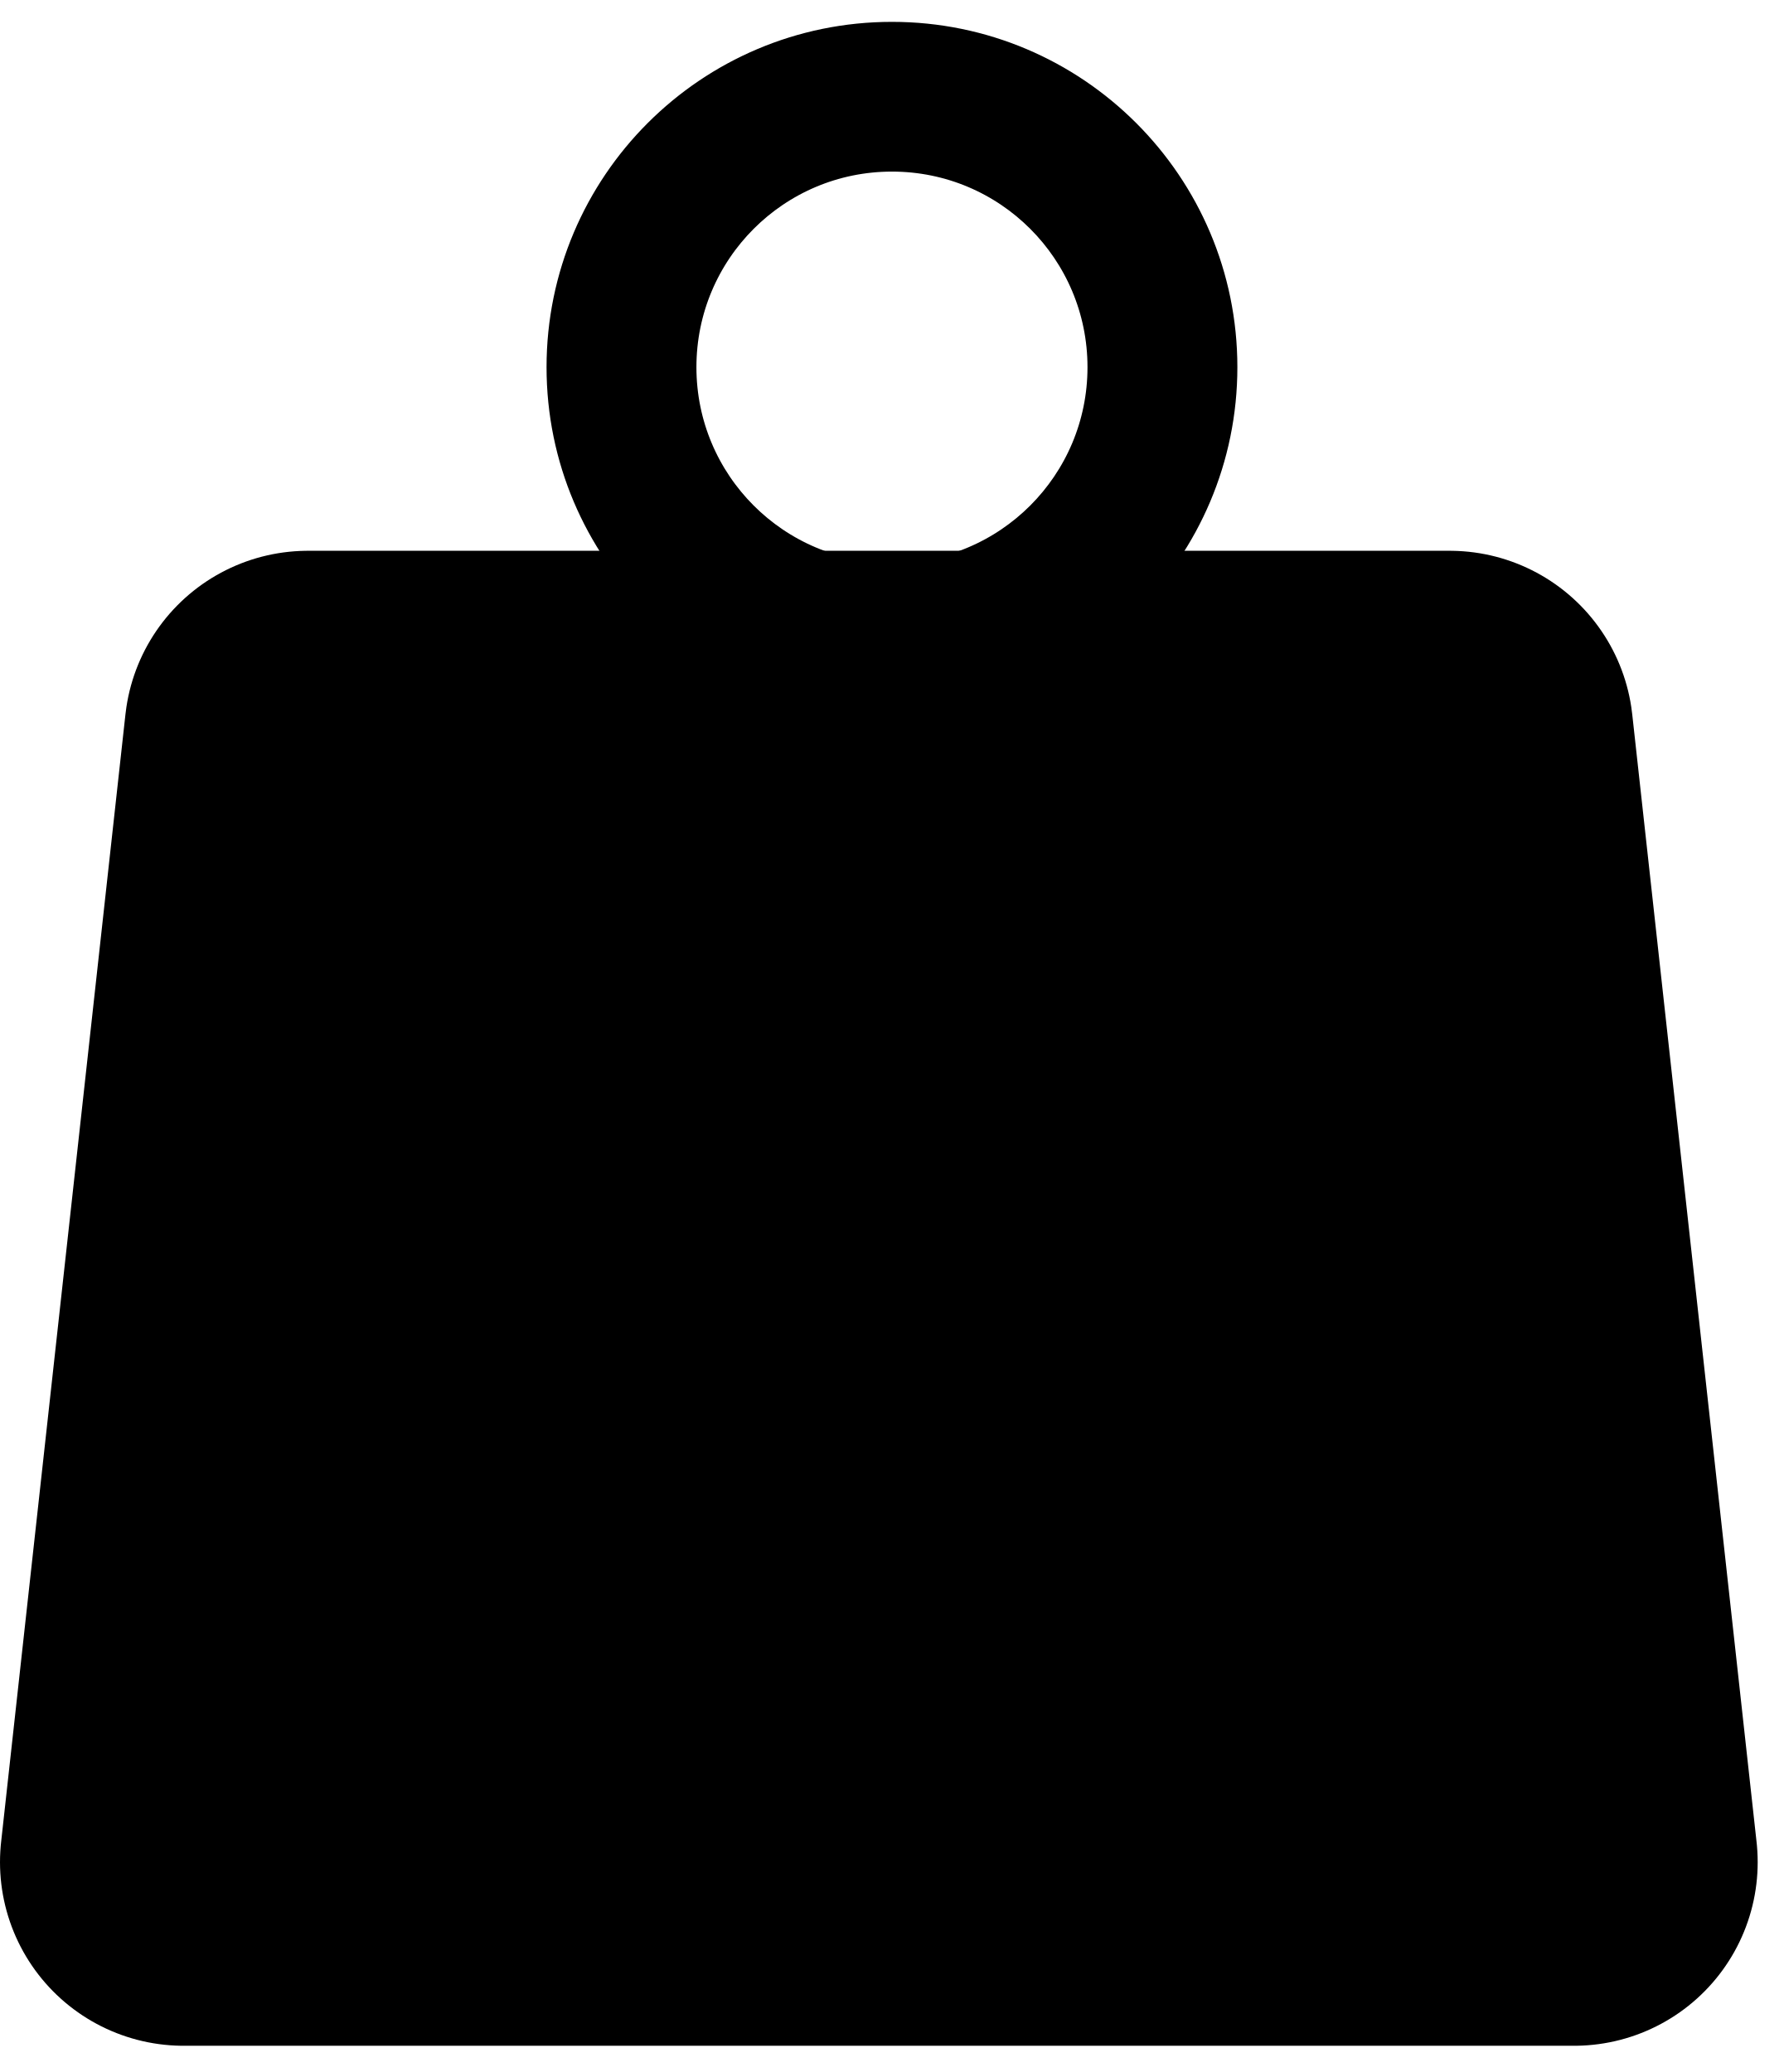
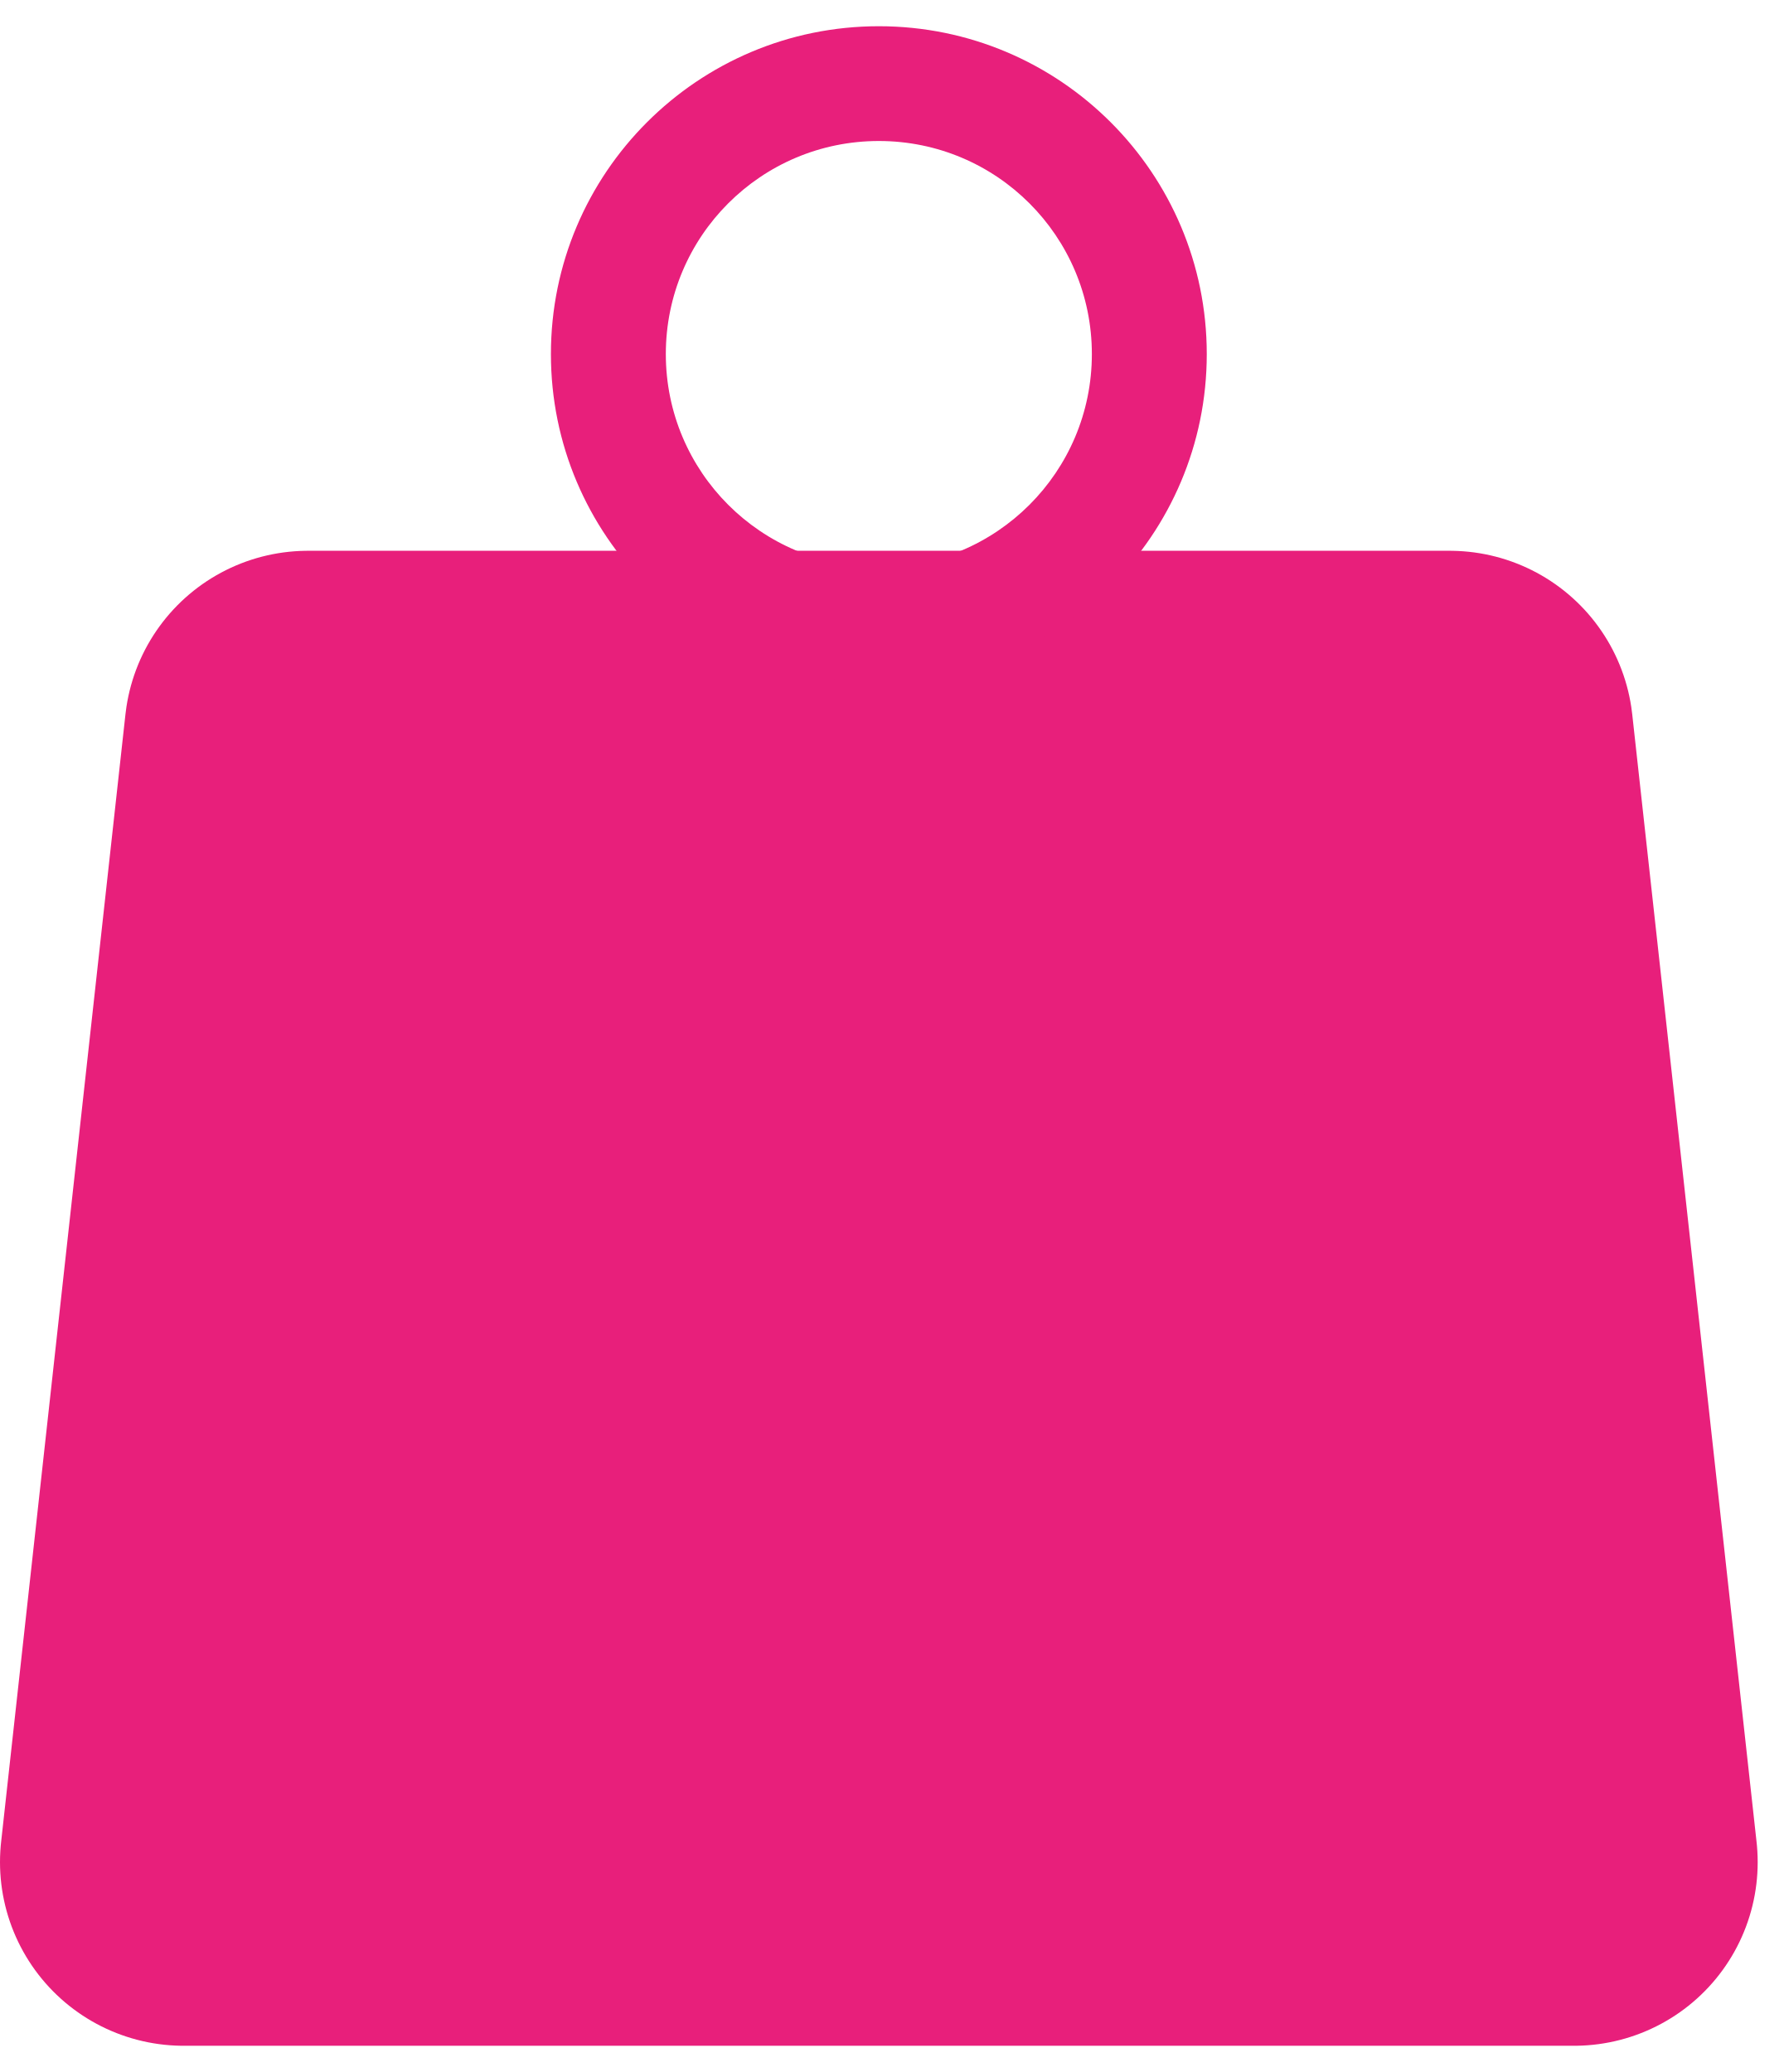
<svg xmlns="http://www.w3.org/2000/svg" width="68" height="79" overflow="hidden">
  <defs>
    <clipPath id="clip0">
      <rect x="1890" y="277" width="68" height="79" />
    </clipPath>
  </defs>
  <g clip-path="url(#clip0)" transform="translate(-1890 -277)">
-     <path d="M1897 348 1901.74 305 1945.26 305 1950 348Z" stroke="#000000" stroke-width="14" stroke-linecap="round" stroke-linejoin="round" stroke-miterlimit="10" fill-rule="evenodd" />
-     <path d="M1924 282.876C1919.51 282.876 1915.88 286.513 1915.88 291 1915.88 295.487 1919.51 299.124 1924 299.124 1928.49 299.124 1932.12 295.487 1932.12 291 1932.12 286.513 1928.49 282.876 1924 282.876ZM1924 278.5C1930.9 278.5 1936.5 284.096 1936.5 291 1936.5 297.904 1930.9 303.5 1924 303.5 1917.1 303.5 1911.5 297.904 1911.5 291 1911.5 284.096 1917.1 278.5 1924 278.5Z" stroke="#000000" stroke-width="1.333" stroke-miterlimit="8" fill-rule="evenodd" />
+     <path d="M1897 348 1901.74 305 1945.26 305 1950 348Z" stroke="#E81F7B" stroke-width="14" stroke-linecap="round" stroke-linejoin="round" stroke-miterlimit="10" fill="#E81F7B" fill-rule="evenodd" />
+     <path d="M1923.5 282.376C1919.01 282.376 1915.38 286.013 1915.38 290.5 1915.38 294.987 1919.01 298.624 1923.5 298.624 1927.99 298.624 1931.62 294.987 1931.62 290.5 1931.62 286.013 1927.99 282.376 1923.5 282.376ZM1923.5 278C1930.4 278 1936 283.596 1936 290.5 1936 297.404 1930.4 303 1923.5 303 1916.6 303 1911 297.404 1911 290.5 1911 283.596 1916.6 278 1923.5 278Z" fill="#E81F7B" fill-rule="evenodd" />
  </g>
</svg>
